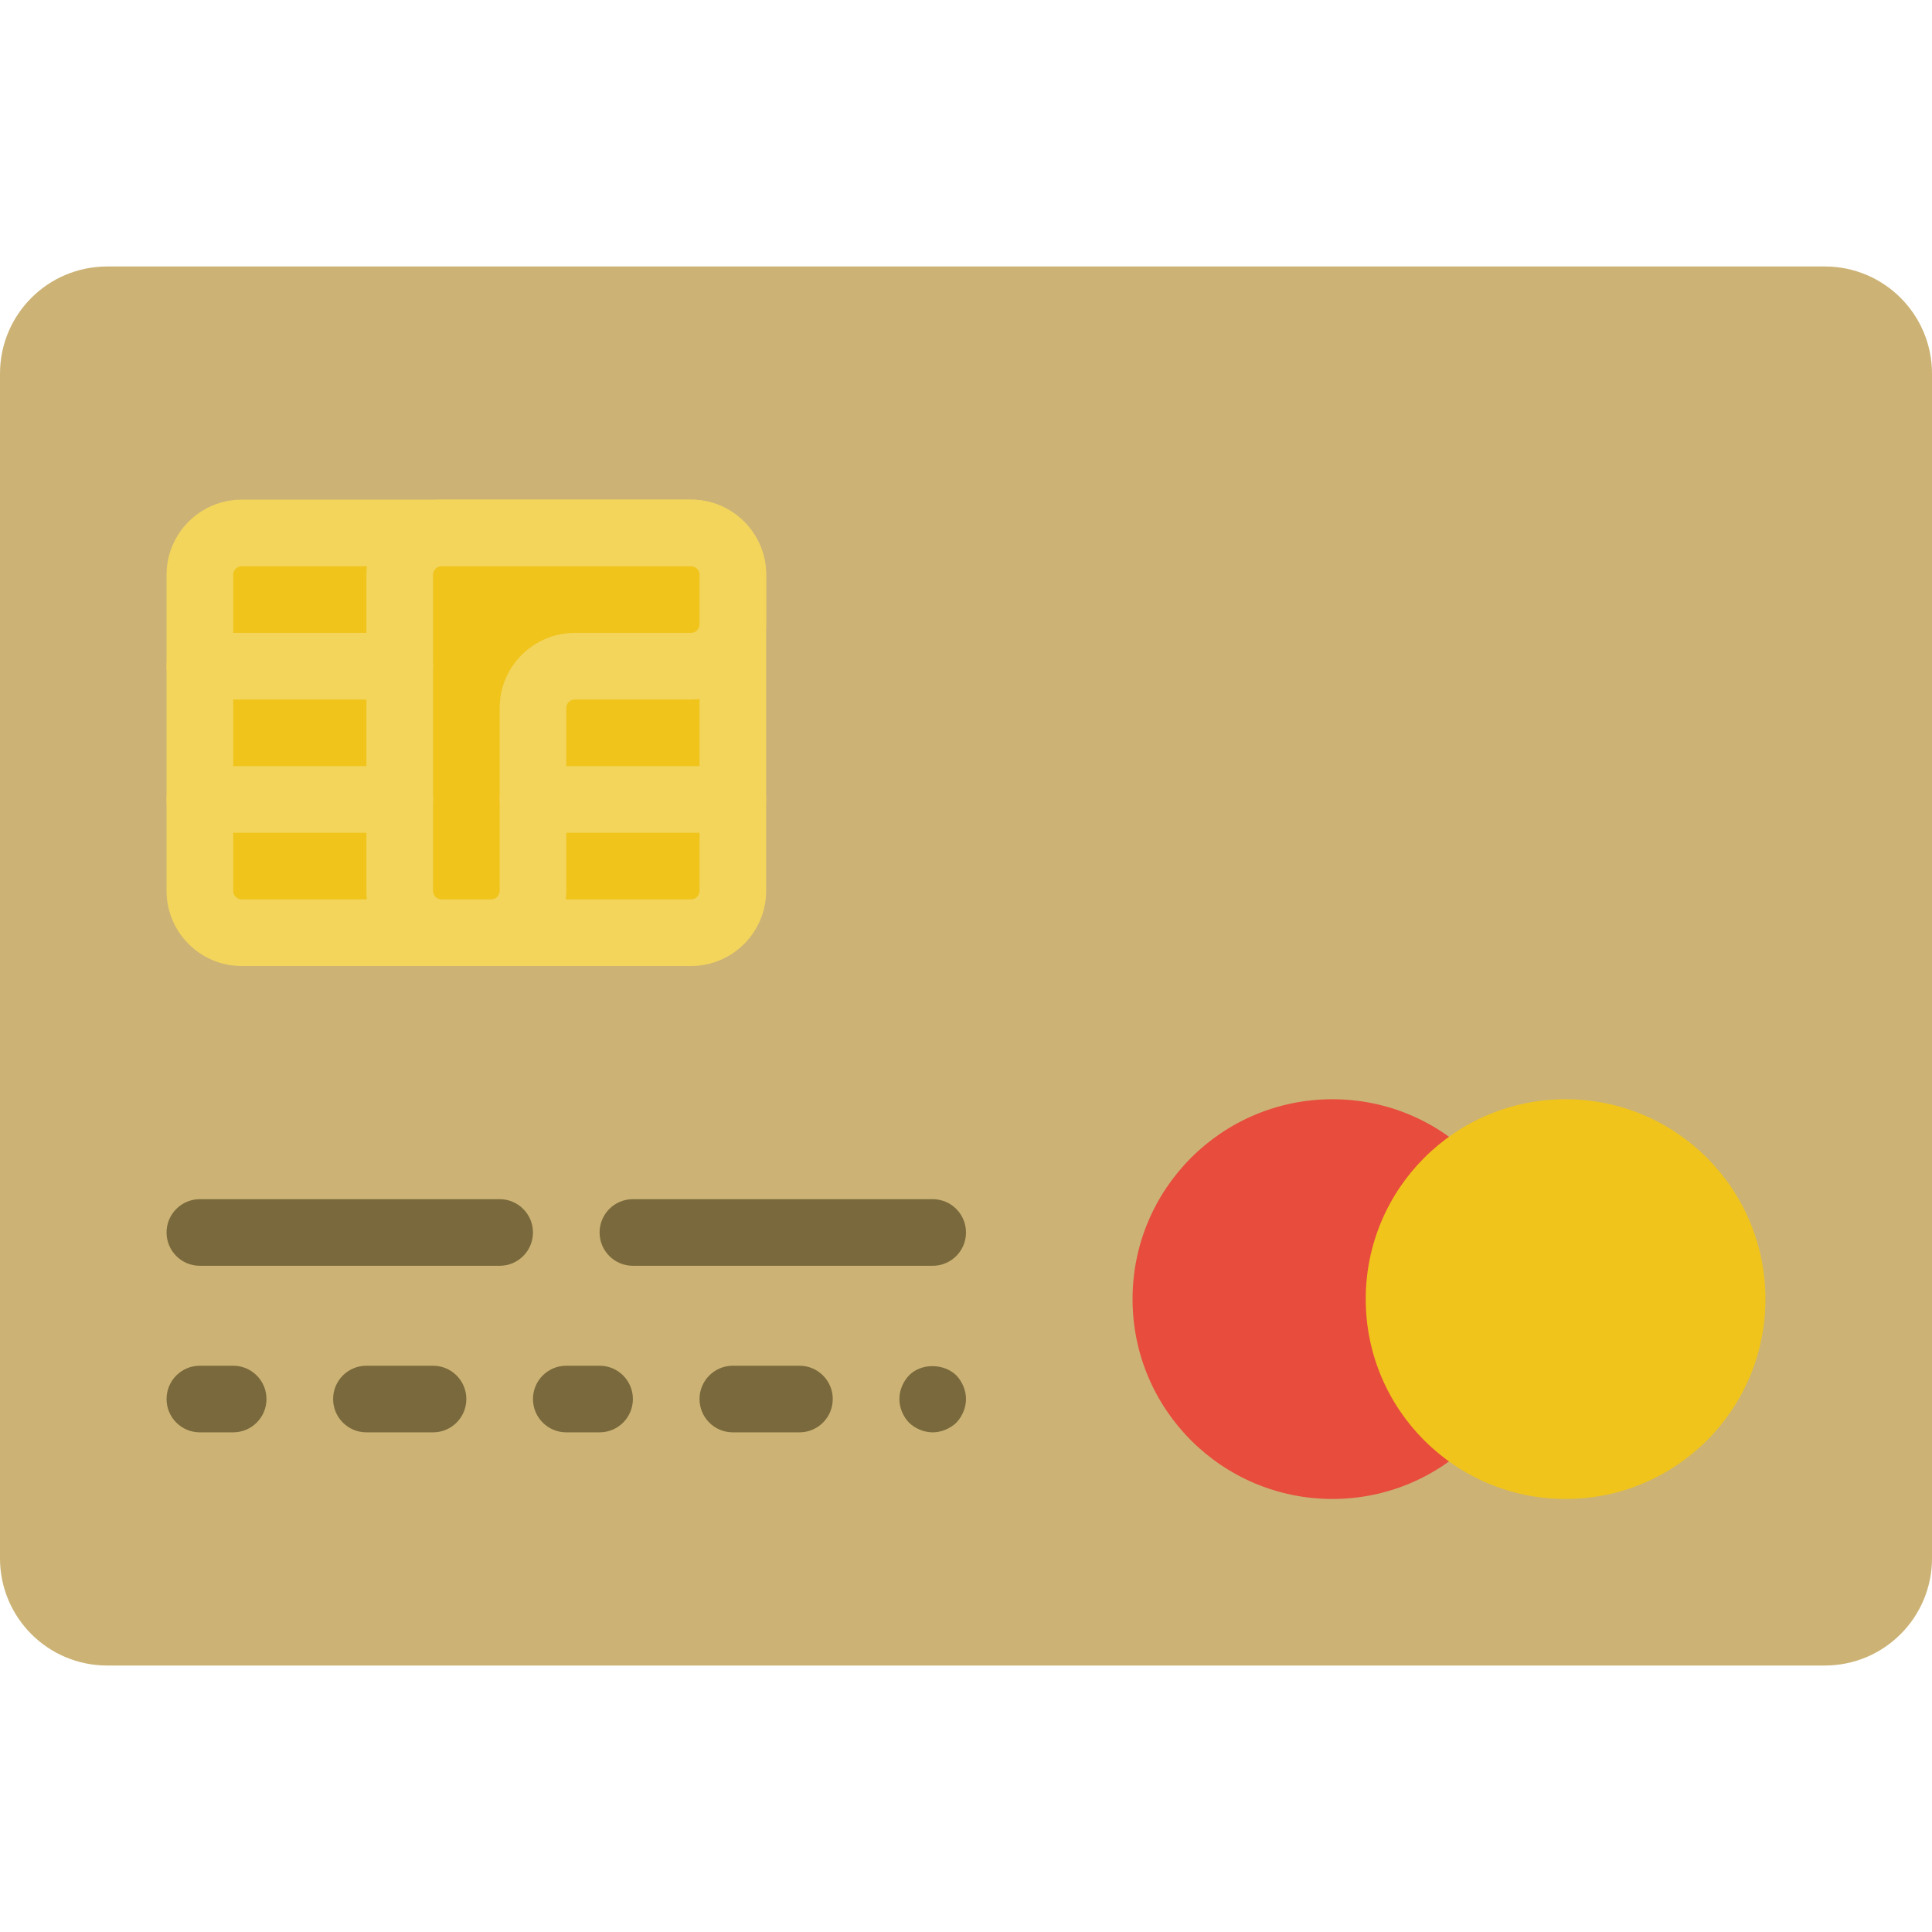
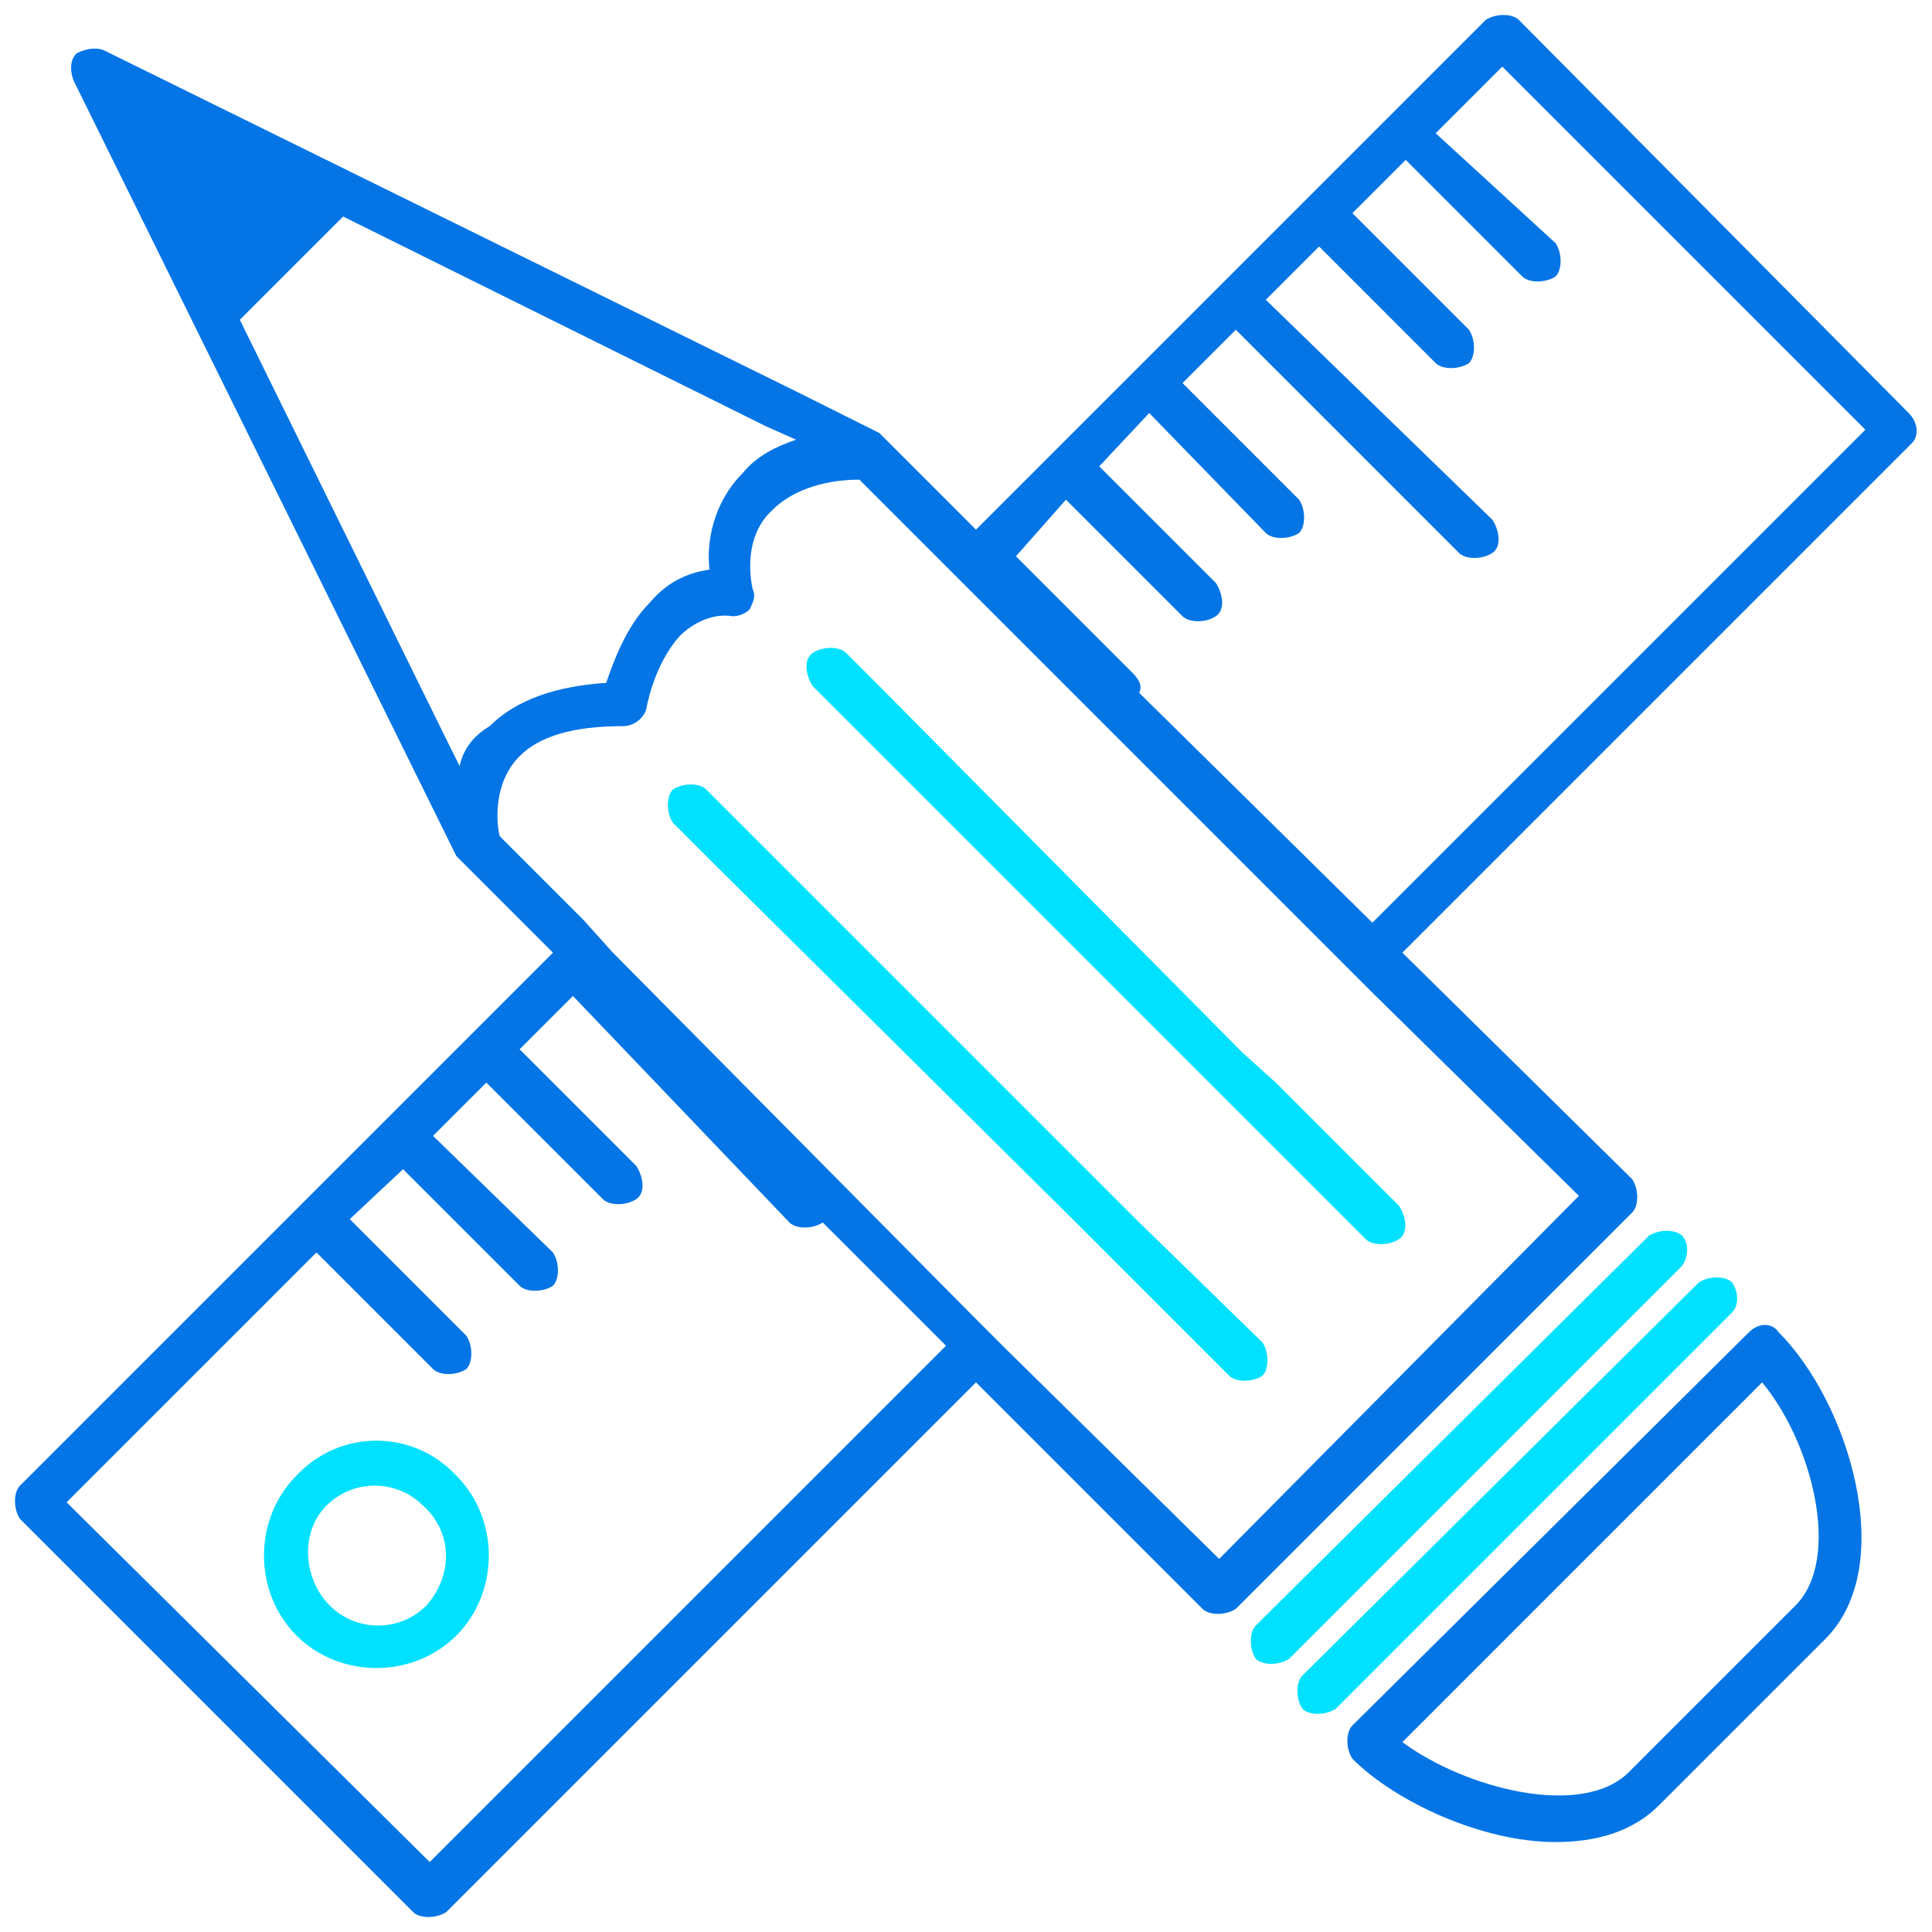
<svg xmlns="http://www.w3.org/2000/svg" version="1.1" id="Capa_1" x="0px" y="0px" viewBox="0 0 58 58" style="enable-background:new 0 0 58 58;" xml:space="preserve">
-   <g id="XMLID_8_">
-     <path id="XMLID_128_" style="fill:#CCB375;" d="M54.783,50H3.217C1.439,50,0,48.56,0,46.783V11.217C0,9.44,1.439,8,3.217,8h51.566   C56.56,8,58,9.44,58,11.217v35.566C58,48.56,56.56,50,54.783,50" />
-     <path id="XMLID_127_" style="fill:#7A693C;" d="M15,36H6c-0.553,0-1,0.448-1,1s0.447,1,1,1h9c0.553,0,1-0.448,1-1S15.553,36,15,36" />
-     <path id="XMLID_126_" style="fill:#7A693C;" d="M29,37c0-0.552-0.447-1-1-1h-9c-0.553,0-1,0.448-1,1s0.447,1,1,1h9   C28.553,38,29,37.552,29,37" />
-     <path id="XMLID_125_" style="fill:#7A693C;" d="M7,41H6c-0.553,0-1,0.448-1,1s0.447,1,1,1h1c0.553,0,1-0.448,1-1S7.553,41,7,41" />
-     <path id="XMLID_124_" style="fill:#7A693C;" d="M13,41h-2c-0.553,0-1,0.448-1,1s0.447,1,1,1h2c0.553,0,1-0.448,1-1S13.553,41,13,41   " />
-     <path id="XMLID_123_" style="fill:#7A693C;" d="M18,41h-1c-0.553,0-1,0.448-1,1s0.447,1,1,1h1c0.553,0,1-0.448,1-1S18.553,41,18,41   " />
-     <path id="XMLID_122_" style="fill:#7A693C;" d="M24,41h-2c-0.553,0-1,0.448-1,1s0.447,1,1,1h2c0.553,0,1-0.448,1-1S24.553,41,24,41   " />
-     <path id="XMLID_121_" style="fill:#7A693C;" d="M27.29,41.29C27.109,41.48,27,41.74,27,42c0,0.26,0.109,0.52,0.29,0.71   C27.479,42.89,27.74,43,28,43s0.519-0.11,0.71-0.29C28.89,42.52,29,42.26,29,42c0-0.26-0.11-0.52-0.29-0.71   C28.33,40.92,27.648,40.92,27.29,41.29" />
-     <path id="XMLID_120_" style="fill:#E74C3D;" d="M46,39c0,3.314-2.686,6-6,6s-6-2.686-6-6s2.686-6,6-6S46,35.686,46,39" />
-     <path id="XMLID_119_" style="fill:#F0C41B;" d="M53,39c0,3.314-2.686,6-6,6s-6-2.686-6-6s2.686-6,6-6S53,35.686,53,39" />
-     <path id="XMLID_118_" style="fill:#F0C41B;" d="M20.745,28H7.255C6.563,28,6,27.438,6,26.745v-9.49C6,16.562,6.563,16,7.255,16   h13.49C21.438,16,22,16.562,22,17.255v9.49C22,27.438,21.438,28,20.745,28" />
-     <path id="XMLID_115_" style="fill:#F3D55C;" d="M20.745,29H7.255C6.012,29,5,27.988,5,26.745v-9.49C5,16.012,6.012,15,7.255,15   h13.49C21.988,15,23,16.012,23,17.255v9.49C23,27.988,21.988,29,20.745,29 M7.255,17C7.113,17,7,17.114,7,17.255v9.49   C7,26.886,7.113,27,7.255,27h13.49C20.886,27,21,26.886,21,26.745v-9.49C21,17.114,20.886,17,20.745,17H7.255z" />
-     <path id="XMLID_114_" style="fill:#F0C41B;" d="M22,17.255C22,16.562,21.438,16,20.745,16H16h-2.745C12.561,16,12,16.562,12,17.255   V20v6.745C12,27.438,12.561,28,13.255,28h1.49C15.438,28,16,27.438,16,26.745v-5.49C16,20.562,16.562,20,17.255,20h3.49   C21.438,20,22,19.438,22,18.745V17.255z" />
-     <path id="XMLID_111_" style="fill:#F3D55C;" d="M14.745,29h-1.49C12.012,29,11,27.988,11,26.745v-9.49   C11,16.012,12.012,15,13.255,15h7.49C21.988,15,23,16.012,23,17.255v1.49C23,19.988,21.988,21,20.745,21h-3.49   C17.113,21,17,21.114,17,21.255v5.49C17,27.988,15.988,29,14.745,29 M13.255,17C13.113,17,13,17.114,13,17.255v9.49   C13,26.886,13.113,27,13.255,27h1.49C14.886,27,15,26.886,15,26.745v-5.49C15,20.012,16.012,19,17.255,19h3.49   C20.886,19,21,18.886,21,18.745v-1.49C21,17.114,20.886,17,20.745,17H13.255z" />
-     <line id="XMLID_110_" style="fill:#F0C41B;" x1="16" y1="24" x2="22" y2="24" />
-     <path id="XMLID_109_" style="fill:#F3D55C;" d="M22,25h-6c-0.553,0-1-0.448-1-1s0.447-1,1-1h6c0.553,0,1,0.448,1,1S22.553,25,22,25   " />
-     <line id="XMLID_108_" style="fill:#F0C41B;" x1="12" y1="20" x2="6" y2="20" />
-     <path id="XMLID_107_" style="fill:#F3D55C;" d="M12,21H6c-0.553,0-1-0.448-1-1s0.447-1,1-1h6c0.553,0,1,0.448,1,1S12.553,21,12,21" />
-     <line id="XMLID_106_" style="fill:#F0C41B;" x1="12" y1="24" x2="6" y2="24" />
-     <path id="XMLID_105_" style="fill:#F3D55C;" d="M12,25H6c-0.553,0-1-0.448-1-1s0.447-1,1-1h6c0.553,0,1,0.448,1,1S12.553,25,12,25" />
+   <style type="text/css">
+ 	.st0{fill:#0575E6;}
+ 	.st1{fill:#00E1FF;}
+ </style>
+   <g>
+     <path class="st0" d="M57.3,12.4L45.6,0.6c-0.2-0.2-0.7-0.2-1,0L29.3,15.9l-2.7-2.7c-0.1-0.1-0.1-0.1-0.2-0.2l-1.6-0.8l-0.8-0.4   L3.1,1.5C2.8,1.4,2.5,1.5,2.3,1.6C2.1,1.8,2.1,2.1,2.2,2.4l11.5,23.3c0.1,0.1,0.1,0.1,0.2,0.2l0,0l2.7,2.7L0.6,44.6   c-0.2,0.2-0.2,0.7,0,1l11.8,11.8c0.2,0.2,0.7,0.2,1,0l15.9-15.9l6.8,6.8c0.2,0.2,0.7,0.2,1,0L49,36.4c0.2-0.2,0.2-0.7,0-1l-6.9-6.8   l15.3-15.3C57.6,13.1,57.6,12.7,57.3,12.4z M13.8,23l-0.3-0.6L7.2,9.6l3.1-3.1L23,12.8l0.9,0.4c-0.6,0.2-1.2,0.5-1.6,1   c-0.9,0.9-1.1,2.1-1,2.9c-0.7,0.1-1.3,0.4-1.8,1c-0.7,0.7-1.1,1.8-1.3,2.4c-1.5,0.1-2.7,0.5-3.5,1.3C14.2,22.1,13.9,22.5,13.8,23z    M12.9,55.9L2,45.1l7.5-7.5l3.5,3.5c0.2,0.2,0.7,0.2,1,0c0.2-0.2,0.2-0.7,0-1l-3.5-3.5l1.6-1.5l3.5,3.5c0.2,0.2,0.7,0.2,1,0   c0.2-0.2,0.2-0.7,0-1L13,34.1l1.6-1.6l3.5,3.5c0.2,0.2,0.7,0.2,1,0s0.2-0.7,0-1l-3.5-3.5l1.6-1.6l6.5,6.8c0.2,0.2,0.7,0.2,1,0l0,0   l3.7,3.7L12.9,55.9z M47.4,35.9L36.6,46.8l-6.4-6.3l-1-1L18.4,28.6l-0.9-1L15,25.1c-0.1-0.4-0.2-1.6,0.6-2.4   c0.6-0.6,1.6-0.9,3.1-0.9c0.3,0,0.6-0.2,0.7-0.5c0,0,0.2-1.3,1-2.2c0.4-0.4,1-0.7,1.6-0.6c0.2,0,0.4-0.1,0.5-0.2   c0.1-0.2,0.2-0.4,0.1-0.6c0,0-0.4-1.5,0.6-2.4c0.5-0.5,1.4-0.9,2.6-0.9l2.5,2.5l1,1l10.9,10.9l1,1L47.4,35.9z M41.2,27.7l-7-6.9   c0.1-0.2,0-0.4-0.2-0.6l-3.5-3.5L32,15l3.5,3.5c0.2,0.2,0.7,0.2,1,0c0.3-0.2,0.2-0.7,0-1L33,14l1.5-1.6L38,16c0.2,0.2,0.7,0.2,1,0   c0.2-0.2,0.2-0.7,0-1l-3.5-3.5l1.6-1.6l6.7,6.7c0.2,0.2,0.7,0.2,1,0c0.3-0.2,0.2-0.7,0-1L38,9l1.5-1.5l0.1-0.1l3.5,3.5   c0.2,0.2,0.7,0.2,1,0c0.2-0.2,0.2-0.7,0-1l-3.5-3.5l1.6-1.6l3.5,3.5c0.2,0.2,0.7,0.2,1,0c0.2-0.2,0.2-0.7,0-1L43.1,4l2-2l10.9,10.9   L41.2,27.7z" />
+     <path class="st1" d="M8.9,44.3c-1.3,1.3-1.3,3.5,0,4.8c1.3,1.3,3.5,1.3,4.8,0c1.3-1.3,1.3-3.5,0-4.8C12.4,42.9,10.2,42.9,8.9,44.3z    M12.8,48.2c-0.8,0.8-2.1,0.8-2.9,0S9,46,9.8,45.2c0.8-0.8,2.1-0.8,2.9,0C13.6,46,13.6,47.3,12.8,48.2z" />
+     <path class="st0" d="M52.5,40L40.6,51.8c-0.2,0.2-0.2,0.7,0,1c1.3,1.3,3.9,2.5,6.1,2.5c1.2,0,2.3-0.3,3.1-1.1l5-5   c2.2-2.2,0.7-7.1-1.4-9.2C53.2,39.7,52.8,39.7,52.5,40z M53.9,48.2l-5,5c-1.4,1.4-4.9,0.5-6.8-0.9l10.8-10.8   C54.4,43.3,55.3,46.8,53.9,48.2z" />
+     <path class="st1" d="M34.1,36.6l-1-1l-6.9-6.9l-5-5c-0.2-0.2-0.7-0.2-1,0c-0.2,0.2-0.2,0.7,0,1l1.1,1.1l10.9,10.8l1,1l3.7,3.7   c0.2,0.2,0.7,0.2,1,0c0.2-0.2,0.2-0.7,0-1L34.1,36.6z" />
+     <path class="st1" d="M37.3,31.6L26.4,20.6l-0.9-0.9l-0.1-0.1c-0.2-0.2-0.7-0.2-1,0c-0.3,0.2-0.2,0.7,0,1l0.1,0.1l4.5,4.5l7.3,7.3   l1,1l3.7,3.7c0.2,0.2,0.7,0.2,1,0c0.3-0.2,0.2-0.7,0-1l-3.7-3.7L37.3,31.6z" />
+     <path class="st1" d="M52,38.5c-0.2-0.2-0.7-0.2-1,0L39.1,50.3c-0.2,0.2-0.2,0.7,0,1c0.2,0.2,0.7,0.2,1,0L52,39.4   C52.2,39.2,52.2,38.8,52,38.5z" />
+     <path class="st1" d="M50.5,37.1c-0.2-0.2-0.7-0.2-1,0L37.7,48.8c-0.2,0.2-0.2,0.7,0,1c0.2,0.2,0.7,0.2,1,0L50.5,38   C50.7,37.7,50.7,37.3,50.5,37.1z" />
  </g>
-   <g>
- </g>
-   <g>
- </g>
-   <g>
- </g>
-   <g>
- </g>
-   <g>
- </g>
-   <g>
- </g>
-   <g>
- </g>
-   <g>
- </g>
-   <g>
- </g>
-   <g>
- </g>
-   <g>
- </g>
-   <g>
- </g>
-   <g>
- </g>
-   <g>
- </g>
-   <g>
- </g>
</svg>
